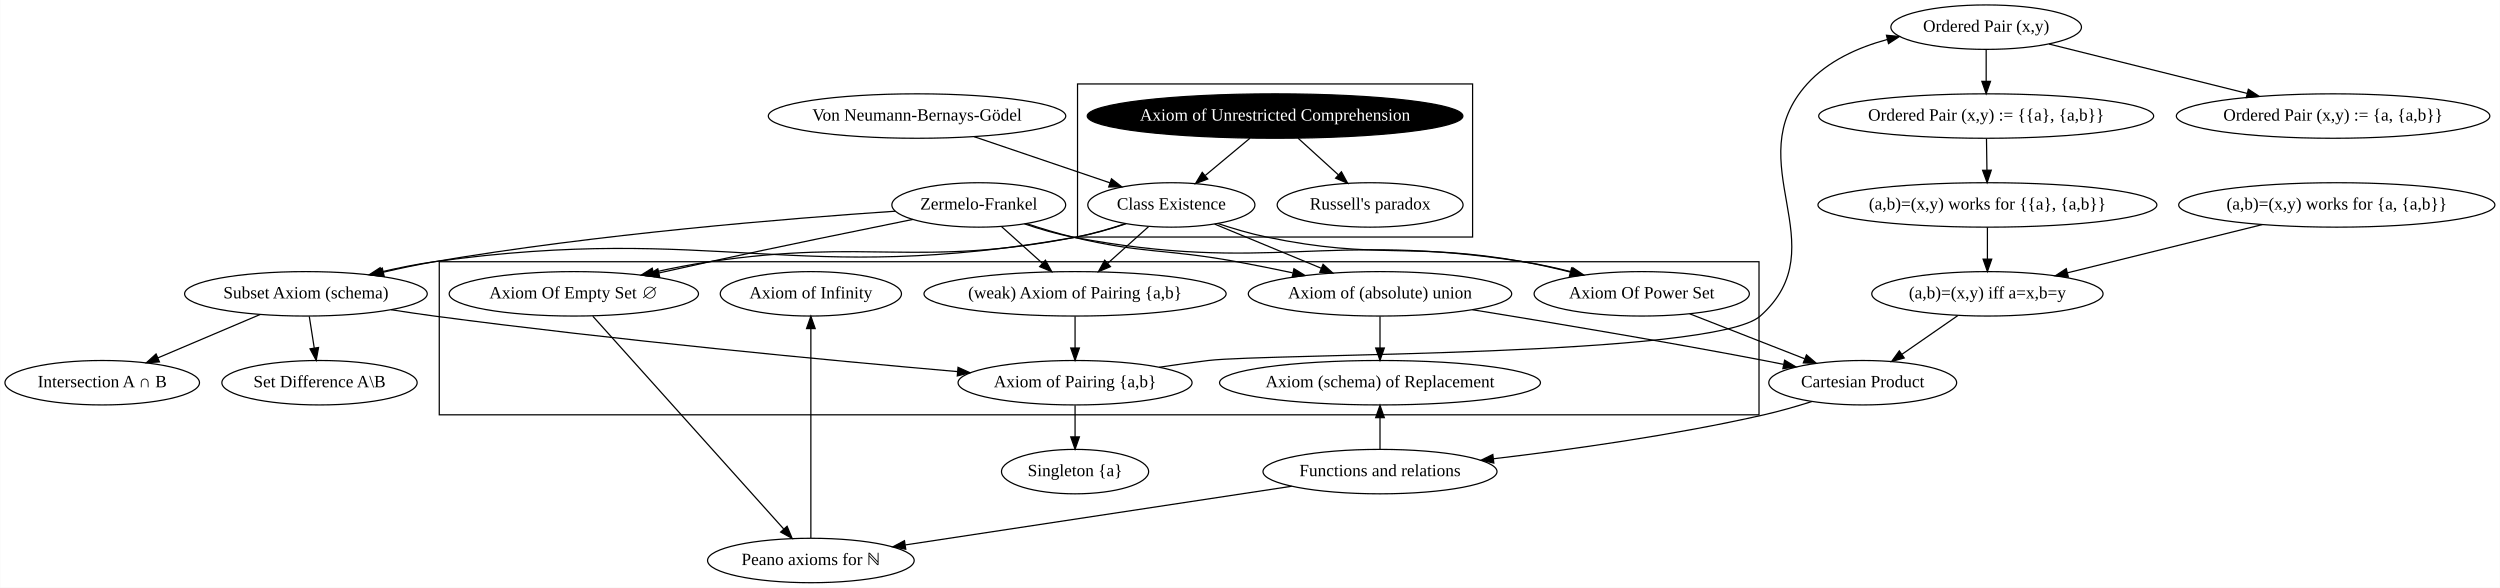
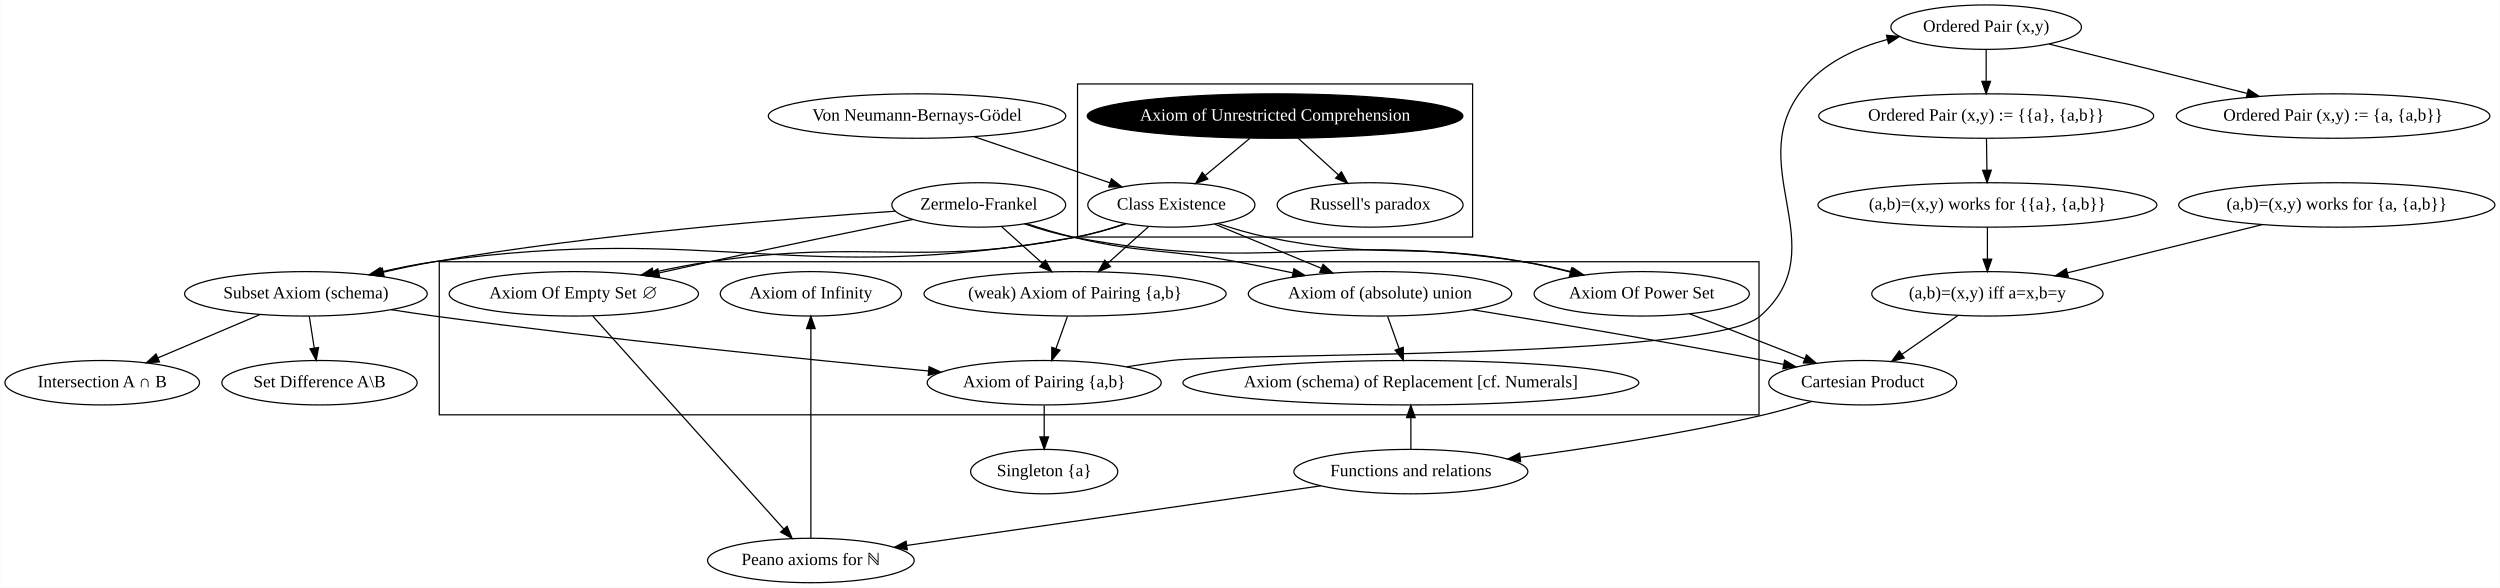
<svg xmlns="http://www.w3.org/2000/svg" width="2025pt" height="476pt" viewBox="0.00 0.00 2024.68 476.00">
  <g id="graph0" class="graph" transform="scale(1 1) rotate(0) translate(4 472)">
    <polygon fill="white" stroke="transparent" points="-4,4 -4,-472 2020.68,-472 2020.68,4 -4,4" />
    <g id="clust1" class="cluster">
      <polygon fill="none" stroke="black" points="868.64,-280 868.64,-404 1188.64,-404 1188.64,-280 868.64,-280" />
    </g>
    <g id="clust12" class="cluster">
      <polygon fill="none" stroke="black" points="351.64,-136 351.64,-260 1420.64,-260 1420.64,-136 351.64,-136" />
    </g>
    <g id="node1" class="node">
      <ellipse fill="black" stroke="black" cx="1028.64" cy="-378" rx="152.17" ry="18" />
      <text text-anchor="middle" x="1028.64" y="-374.3" font-family="Times New Roman,serif" font-size="14.00" fill="white">Axiom of Unrestricted Comprehension</text>
    </g>
    <g id="node2" class="node">
      <ellipse fill="none" stroke="black" cx="1105.64" cy="-306" rx="75.29" ry="18" />
      <text text-anchor="middle" x="1105.64" y="-302.3" font-family="Times New Roman,serif" font-size="14.00">Russell's paradox</text>
    </g>
    <g id="edge1" class="edge">
      <path fill="none" stroke="black" d="M1047.28,-360.05C1057.1,-351.13 1069.28,-340.06 1079.97,-330.34" />
      <polygon fill="black" stroke="black" points="1082.4,-332.86 1087.44,-323.55 1077.69,-327.68 1082.4,-332.86" />
    </g>
    <g id="node3" class="node">
      <ellipse fill="none" stroke="black" cx="944.64" cy="-306" rx="67.69" ry="18" />
      <text text-anchor="middle" x="944.64" y="-302.3" font-family="Times New Roman,serif" font-size="14.00">Class Existence</text>
    </g>
    <g id="edge2" class="edge">
      <path fill="none" stroke="black" d="M1008.31,-360.05C997.42,-350.98 983.86,-339.68 972.05,-329.84" />
      <polygon fill="black" stroke="black" points="974.13,-327.02 964.21,-323.31 969.65,-332.4 974.13,-327.02" />
    </g>
    <g id="node6" class="node">
      <ellipse fill="none" stroke="black" cx="243.64" cy="-234" rx="98.28" ry="18" />
      <text text-anchor="middle" x="243.64" y="-230.3" font-family="Times New Roman,serif" font-size="14.00">Subset Axiom (schema)</text>
    </g>
    <g id="edge27" class="edge">
      <path fill="none" stroke="black" d="M907.96,-290.81C895.37,-286.56 881.07,-282.39 867.64,-280 639.94,-239.46 576.75,-291.63 347.64,-260 333.65,-258.07 318.8,-255.08 304.83,-251.83" />
      <polygon fill="black" stroke="black" points="305.38,-248.36 294.84,-249.43 303.74,-255.17 305.38,-248.36" />
    </g>
    <g id="node7" class="node">
      <ellipse fill="none" stroke="black" cx="460.64" cy="-234" rx="100.98" ry="18" />
      <text text-anchor="middle" x="460.64" y="-230.3" font-family="Times New Roman,serif" font-size="14.00">Axiom Of Empty Set ∅</text>
    </g>
    <g id="edge28" class="edge">
      <path fill="none" stroke="black" d="M907.53,-290.91C895.03,-286.71 880.89,-282.56 867.64,-280 737.74,-254.94 701.55,-279.16 570.64,-260 555.84,-257.83 540.08,-254.73 525.25,-251.45" />
      <polygon fill="black" stroke="black" points="525.69,-247.96 515.16,-249.16 524.14,-254.79 525.69,-247.96" />
    </g>
    <g id="node11" class="node">
      <ellipse fill="none" stroke="black" cx="866.64" cy="-234" rx="122.38" ry="18" />
      <text text-anchor="middle" x="866.64" y="-230.3" font-family="Times New Roman,serif" font-size="14.00">(weak) Axiom of Pairing {a,b}</text>
    </g>
    <g id="edge29" class="edge">
      <path fill="none" stroke="black" d="M926.16,-288.41C916.3,-279.56 903.99,-268.52 893.13,-258.77" />
      <polygon fill="black" stroke="black" points="895.32,-256.03 885.54,-251.96 890.64,-261.24 895.32,-256.03" />
    </g>
    <g id="node19" class="node">
      <ellipse fill="none" stroke="black" cx="1113.64" cy="-234" rx="106.68" ry="18" />
      <text text-anchor="middle" x="1113.64" y="-230.3" font-family="Times New Roman,serif" font-size="14.00">Axiom of (absolute) union</text>
    </g>
    <g id="edge30" class="edge">
      <path fill="none" stroke="black" d="M979.66,-290.5C1004.65,-280.14 1038.57,-266.1 1066.02,-254.73" />
      <polygon fill="black" stroke="black" points="1067.54,-257.89 1075.43,-250.83 1064.86,-251.42 1067.54,-257.89" />
    </g>
    <g id="node21" class="node">
      <ellipse fill="none" stroke="black" cx="1325.64" cy="-234" rx="87.18" ry="18" />
      <text text-anchor="middle" x="1325.64" y="-230.3" font-family="Times New Roman,serif" font-size="14.00">Axiom Of Power Set</text>
    </g>
    <g id="edge31" class="edge">
      <path fill="none" stroke="black" d="M982.19,-291C994.6,-286.86 1008.57,-282.72 1021.64,-280 1112.57,-261.1 1138.2,-276.2 1229.64,-260 1242.09,-257.8 1255.29,-254.8 1267.78,-251.65" />
      <polygon fill="black" stroke="black" points="1268.82,-255 1277.63,-249.1 1267.07,-248.22 1268.82,-255" />
    </g>
    <g id="node4" class="node">
      <ellipse fill="none" stroke="black" cx="788.64" cy="-306" rx="70.39" ry="18" />
      <text text-anchor="middle" x="788.64" y="-302.3" font-family="Times New Roman,serif" font-size="14.00">Zermelo-Frankel</text>
    </g>
    <g id="edge22" class="edge">
      <path fill="none" stroke="black" d="M721.02,-300.93C634.15,-295.05 478.89,-282.37 347.64,-260 334.16,-257.7 319.84,-254.66 306.26,-251.49" />
      <polygon fill="black" stroke="black" points="307.07,-248.08 296.53,-249.17 305.45,-254.89 307.07,-248.08" />
    </g>
    <g id="edge23" class="edge">
      <path fill="none" stroke="black" d="M735.27,-294.29C691.1,-285.36 626.73,-272.16 570.64,-260 557.32,-257.11 543.11,-253.95 529.48,-250.87" />
      <polygon fill="black" stroke="black" points="530.21,-247.44 519.68,-248.65 528.66,-254.27 530.21,-247.44" />
    </g>
    <g id="edge24" class="edge">
      <path fill="none" stroke="black" d="M807.13,-288.41C816.99,-279.56 829.29,-268.52 840.15,-258.77" />
      <polygon fill="black" stroke="black" points="842.64,-261.24 847.75,-251.96 837.97,-256.03 842.64,-261.24" />
    </g>
    <g id="edge25" class="edge">
      <path fill="none" stroke="black" d="M827.34,-290.88C839.19,-286.93 852.35,-282.93 864.64,-280 922.8,-266.17 938.84,-270.75 997.64,-260 1012.3,-257.32 1027.93,-254.16 1042.82,-251.01" />
      <polygon fill="black" stroke="black" points="1043.94,-254.35 1052.98,-248.83 1042.47,-247.5 1043.94,-254.35" />
    </g>
    <g id="edge26" class="edge">
      <path fill="none" stroke="black" d="M825.63,-290.67C837.87,-286.52 851.68,-282.44 864.64,-280 1024.3,-249.91 1069.12,-285.04 1229.64,-260 1242.4,-258.01 1255.92,-255.04 1268.65,-251.84" />
      <polygon fill="black" stroke="black" points="1269.88,-255.14 1278.67,-249.23 1268.11,-248.36 1269.88,-255.14" />
    </g>
    <g id="node5" class="node">
      <ellipse fill="none" stroke="black" cx="738.64" cy="-378" rx="120.48" ry="18" />
      <text text-anchor="middle" x="738.64" y="-374.3" font-family="Times New Roman,serif" font-size="14.00">Von Neumann-Bernays-Gödel</text>
    </g>
    <g id="edge3" class="edge">
      <path fill="none" stroke="black" d="M784.87,-361.29C817.59,-350.17 861.41,-335.28 894.89,-323.91" />
      <polygon fill="black" stroke="black" points="896.14,-327.18 904.48,-320.65 893.88,-320.55 896.14,-327.18" />
    </g>
    <g id="node8" class="node">
      <ellipse fill="none" stroke="black" cx="78.64" cy="-162" rx="78.79" ry="18" />
      <text text-anchor="middle" x="78.64" y="-158.3" font-family="Times New Roman,serif" font-size="14.00">Intersection A ∩ B</text>
    </g>
    <g id="edge4" class="edge">
      <path fill="none" stroke="black" d="M206.61,-217.29C182.07,-206.88 149.73,-193.16 123.69,-182.11" />
      <polygon fill="black" stroke="black" points="124.99,-178.86 114.42,-178.18 122.25,-185.3 124.99,-178.86" />
    </g>
    <g id="node9" class="node">
      <ellipse fill="none" stroke="black" cx="254.64" cy="-162" rx="79.09" ry="18" />
      <text text-anchor="middle" x="254.64" y="-158.3" font-family="Times New Roman,serif" font-size="14.00">Set Difference A\B</text>
    </g>
    <g id="edge5" class="edge">
      <path fill="none" stroke="black" d="M246.36,-215.7C247.57,-207.98 249.03,-198.71 250.38,-190.11" />
      <polygon fill="black" stroke="black" points="253.86,-190.53 251.96,-180.1 246.95,-189.44 253.86,-190.53" />
    </g>
    <g id="node10" class="node">
-       <ellipse fill="none" stroke="black" cx="866.64" cy="-162" rx="94.78" ry="18" />
-       <text text-anchor="middle" x="866.64" y="-158.3" font-family="Times New Roman,serif" font-size="14.00">Axiom of Pairing {a,b}</text>
+       <ellipse fill="none" stroke="black" cx="841.64" cy="-162" rx="94.78" ry="18" />
+       <text text-anchor="middle" x="841.64" y="-158.3" font-family="Times New Roman,serif" font-size="14.00">Axiom of Pairing {a,b}</text>
    </g>
    <g id="edge6" class="edge">
-       <path fill="none" stroke="black" d="M312.65,-221.12C324.31,-219.29 336.31,-217.5 347.64,-216 495.14,-196.43 667.06,-180.15 771.32,-171" />
-       <polygon fill="black" stroke="black" points="771.85,-174.47 781.5,-170.11 771.24,-167.49 771.85,-174.47" />
+       <path fill="none" stroke="black" d="M312.65,-221.17C324.31,-219.33 336.31,-217.53 347.64,-216 486.68,-197.19 648.48,-180.89 747.97,-171.5" />
+       <polygon fill="black" stroke="black" points="748.37,-174.98 758,-170.56 747.72,-168.01 748.37,-174.98" />
    </g>
    <g id="node23" class="node">
      <ellipse fill="none" stroke="black" cx="652.64" cy="-18" rx="83.69" ry="18" />
      <text text-anchor="middle" x="652.64" y="-14.3" font-family="Times New Roman,serif" font-size="14.00">Peano axioms for ℕ</text>
    </g>
    <g id="edge19" class="edge">
      <path fill="none" stroke="black" d="M476.03,-215.85C509.96,-178.03 591.29,-87.38 630.62,-43.55" />
      <polygon fill="black" stroke="black" points="633.38,-45.72 637.45,-35.94 628.17,-41.04 633.38,-45.72" />
    </g>
    <g id="node12" class="node">
-       <ellipse fill="none" stroke="black" cx="866.64" cy="-90" rx="59.59" ry="18" />
-       <text text-anchor="middle" x="866.64" y="-86.3" font-family="Times New Roman,serif" font-size="14.00">Singleton {a}</text>
+       <ellipse fill="none" stroke="black" cx="841.64" cy="-90" rx="59.59" ry="18" />
+       <text text-anchor="middle" x="841.64" y="-86.3" font-family="Times New Roman,serif" font-size="14.00">Singleton {a}</text>
    </g>
    <g id="edge8" class="edge">
-       <path fill="none" stroke="black" d="M866.64,-143.7C866.64,-135.98 866.64,-126.71 866.64,-118.11" />
-       <polygon fill="black" stroke="black" points="870.14,-118.1 866.64,-108.1 863.14,-118.1 870.14,-118.1" />
+       <path fill="none" stroke="black" d="M841.64,-143.7C841.64,-135.98 841.64,-126.71 841.64,-118.11" />
+       <polygon fill="black" stroke="black" points="845.14,-118.1 841.64,-108.1 838.14,-118.1 845.14,-118.1" />
    </g>
    <g id="node13" class="node">
      <ellipse fill="none" stroke="black" cx="1604.64" cy="-450" rx="77.19" ry="18" />
      <text text-anchor="middle" x="1604.64" y="-446.3" font-family="Times New Roman,serif" font-size="14.00">Ordered Pair (x,y)</text>
    </g>
    <g id="edge9" class="edge">
-       <path fill="none" stroke="black" d="M934.81,-174.53C948,-176.54 961.73,-178.47 974.64,-180 1024.12,-185.88 1384.38,-182.93 1421.64,-216 1485.4,-272.58 1402.5,-340.74 1459.64,-404 1476.41,-422.57 1500.68,-433.55 1524.58,-440.02" />
+       <path fill="none" stroke="black" d="M908.28,-174.88C920.36,-176.78 932.86,-178.59 944.64,-180 997.42,-186.33 1381.8,-180.82 1421.64,-216 1485.54,-272.42 1402.5,-340.74 1459.64,-404 1476.41,-422.57 1500.68,-433.55 1524.58,-440.02" />
      <polygon fill="black" stroke="black" points="1523.88,-443.45 1534.42,-442.45 1525.55,-436.66 1523.88,-443.45" />
    </g>
    <g id="edge7" class="edge">
-       <path fill="none" stroke="black" d="M866.64,-215.7C866.64,-207.98 866.64,-198.71 866.64,-190.11" />
-       <polygon fill="black" stroke="black" points="870.14,-190.1 866.64,-180.1 863.14,-190.1 870.14,-190.1" />
+       <path fill="none" stroke="black" d="M860.46,-215.7C857.65,-207.81 854.25,-198.3 851.12,-189.55" />
+       <polygon fill="black" stroke="black" points="854.41,-188.34 847.75,-180.1 847.82,-190.7 854.41,-188.34" />
    </g>
    <g id="node14" class="node">
      <ellipse fill="none" stroke="black" cx="1604.64" cy="-378" rx="135.68" ry="18" />
      <text text-anchor="middle" x="1604.64" y="-374.3" font-family="Times New Roman,serif" font-size="14.00">Ordered Pair (x,y) := {{a}, {a,b}}</text>
    </g>
    <g id="edge10" class="edge">
      <path fill="none" stroke="black" d="M1604.64,-431.7C1604.64,-423.98 1604.64,-414.71 1604.64,-406.11" />
      <polygon fill="black" stroke="black" points="1608.14,-406.1 1604.64,-396.1 1601.14,-406.1 1608.14,-406.1" />
    </g>
    <g id="node15" class="node">
      <ellipse fill="none" stroke="black" cx="1885.64" cy="-378" rx="126.98" ry="18" />
      <text text-anchor="middle" x="1885.64" y="-374.3" font-family="Times New Roman,serif" font-size="14.00">Ordered Pair (x,y) := {a, {a,b}}</text>
    </g>
    <g id="edge11" class="edge">
      <path fill="none" stroke="black" d="M1655.53,-436.32C1700.46,-425.13 1766.36,-408.71 1816.14,-396.31" />
      <polygon fill="black" stroke="black" points="1817.01,-399.7 1825.87,-393.89 1815.32,-392.91 1817.01,-399.7" />
    </g>
    <g id="node17" class="node">
      <ellipse fill="none" stroke="black" cx="1605.64" cy="-306" rx="137.28" ry="18" />
      <text text-anchor="middle" x="1605.64" y="-302.3" font-family="Times New Roman,serif" font-size="14.00">(a,b)=(x,y) works for {{a}, {a,b}}</text>
    </g>
    <g id="edge14" class="edge">
      <path fill="none" stroke="black" d="M1604.89,-359.7C1605,-351.98 1605.13,-342.71 1605.26,-334.11" />
      <polygon fill="black" stroke="black" points="1608.76,-334.15 1605.4,-324.1 1601.76,-334.05 1608.76,-334.15" />
    </g>
    <g id="node16" class="node">
      <ellipse fill="none" stroke="black" cx="1605.64" cy="-234" rx="93.68" ry="18" />
      <text text-anchor="middle" x="1605.64" y="-230.3" font-family="Times New Roman,serif" font-size="14.00">(a,b)=(x,y) iff a=x,b=y</text>
    </g>
    <g id="node20" class="node">
      <ellipse fill="none" stroke="black" cx="1504.64" cy="-162" rx="76.09" ry="18" />
      <text text-anchor="middle" x="1504.64" y="-158.3" font-family="Times New Roman,serif" font-size="14.00">Cartesian Product</text>
    </g>
    <g id="edge15" class="edge">
      <path fill="none" stroke="black" d="M1581.71,-216.41C1568.15,-207.02 1551.02,-195.15 1536.36,-184.98" />
      <polygon fill="black" stroke="black" points="1538.27,-182.05 1528.06,-179.23 1534.28,-187.8 1538.27,-182.05" />
    </g>
    <g id="edge12" class="edge">
      <path fill="none" stroke="black" d="M1605.64,-287.7C1605.64,-279.98 1605.64,-270.71 1605.64,-262.11" />
      <polygon fill="black" stroke="black" points="1609.14,-262.1 1605.64,-252.1 1602.14,-262.1 1609.14,-262.1" />
    </g>
    <g id="node18" class="node">
      <ellipse fill="none" stroke="black" cx="1888.64" cy="-306" rx="128.08" ry="18" />
      <text text-anchor="middle" x="1888.64" y="-302.3" font-family="Times New Roman,serif" font-size="14.00">(a,b)=(x,y) works for {a, {a,b}}</text>
    </g>
    <g id="edge13" class="edge">
      <path fill="none" stroke="black" d="M1828.28,-290.07C1781.9,-278.6 1717.97,-262.78 1670.51,-251.04" />
      <polygon fill="black" stroke="black" points="1671.19,-247.61 1660.64,-248.6 1669.51,-254.4 1671.19,-247.61" />
    </g>
    <g id="edge16" class="edge">
      <path fill="none" stroke="black" d="M1188.58,-221.11C1251.67,-210.88 1344.22,-195.39 1424.64,-180 1429.74,-179.02 1435.02,-177.98 1440.31,-176.91" />
      <polygon fill="black" stroke="black" points="1441.39,-180.26 1450.48,-174.82 1439.98,-173.4 1441.39,-180.26" />
    </g>
    <g id="node25" class="node">
-       <ellipse fill="none" stroke="black" cx="1113.64" cy="-162" rx="129.98" ry="18" />
-       <text text-anchor="middle" x="1113.64" y="-158.3" font-family="Times New Roman,serif" font-size="14.00">Axiom (schema) of Replacement</text>
+       <ellipse fill="none" stroke="black" cx="1138.64" cy="-162" rx="184.67" ry="18" />
+       <text text-anchor="middle" x="1138.64" y="-158.3" font-family="Times New Roman,serif" font-size="14.00">Axiom (schema) of Replacement [cf. Numerals]</text>
    </g>
    <g id="edge32" class="edge">
-       <path fill="none" stroke="black" d="M1113.64,-215.7C1113.64,-207.98 1113.64,-198.71 1113.64,-190.11" />
-       <polygon fill="black" stroke="black" points="1117.14,-190.1 1113.64,-180.1 1110.14,-190.1 1117.14,-190.1" />
+       <path fill="none" stroke="black" d="M1119.82,-215.7C1122.64,-207.81 1126.03,-198.3 1129.16,-189.55" />
+       <polygon fill="black" stroke="black" points="1132.47,-190.7 1132.53,-180.1 1125.87,-188.34 1132.47,-190.7" />
    </g>
    <g id="node22" class="node">
-       <ellipse fill="none" stroke="black" cx="1113.64" cy="-90" rx="94.78" ry="18" />
-       <text text-anchor="middle" x="1113.64" y="-86.3" font-family="Times New Roman,serif" font-size="14.00">Functions and relations</text>
+       <ellipse fill="none" stroke="black" cx="1138.64" cy="-90" rx="94.78" ry="18" />
+       <text text-anchor="middle" x="1138.64" y="-86.3" font-family="Times New Roman,serif" font-size="14.00">Functions and relations</text>
    </g>
    <g id="edge18" class="edge">
-       <path fill="none" stroke="black" d="M1463.46,-146.76C1451.09,-142.85 1437.41,-138.9 1424.64,-136 1351.82,-119.46 1267.96,-107.75 1205.69,-100.42" />
-       <polygon fill="black" stroke="black" points="1205.83,-96.91 1195.49,-99.24 1205.02,-103.87 1205.83,-96.91" />
+       <path fill="none" stroke="black" d="M1463.44,-146.85C1451.07,-142.95 1437.4,-138.98 1424.64,-136 1359.19,-120.71 1284.08,-109.12 1227.26,-101.53" />
+       <polygon fill="black" stroke="black" points="1227.6,-98.04 1217.23,-100.2 1226.69,-104.98 1227.6,-98.04" />
    </g>
    <g id="edge17" class="edge">
      <path fill="none" stroke="black" d="M1364.48,-217.81C1391.83,-207.12 1428.58,-192.75 1457.59,-181.4" />
      <polygon fill="black" stroke="black" points="1459.07,-184.58 1467.11,-177.68 1456.52,-178.06 1459.07,-184.58" />
    </g>
    <g id="edge20" class="edge">
-       <path fill="none" stroke="black" d="M1042.12,-78.14C957.22,-65.25 816.21,-43.84 729.17,-30.62" />
-       <polygon fill="black" stroke="black" points="729.51,-27.13 719.09,-29.09 728.46,-34.05 729.51,-27.13" />
+       <path fill="none" stroke="black" d="M1065.62,-78.48C975.46,-65.5 822.75,-43.5 730.45,-30.21" />
+       <polygon fill="black" stroke="black" points="730.72,-26.71 720.33,-28.75 729.72,-33.64 730.72,-26.71" />
    </g>
    <g id="edge33" class="edge">
-       <path fill="none" stroke="black" d="M1113.64,-108.1C1113.64,-115.79 1113.64,-125.05 1113.64,-133.67" />
-       <polygon fill="black" stroke="black" points="1110.14,-133.7 1113.64,-143.7 1117.14,-133.7 1110.14,-133.7" />
+       <path fill="none" stroke="black" d="M1138.64,-108.1C1138.64,-115.79 1138.64,-125.05 1138.64,-133.67" />
+       <polygon fill="black" stroke="black" points="1135.14,-133.7 1138.64,-143.7 1142.14,-133.7 1135.14,-133.7" />
    </g>
    <g id="node24" class="node">
      <ellipse fill="none" stroke="black" cx="652.64" cy="-234" rx="73.39" ry="18" />
      <text text-anchor="middle" x="652.64" y="-230.3" font-family="Times New Roman,serif" font-size="14.00">Axiom of Infinity</text>
    </g>
    <g id="edge21" class="edge">
      <path fill="none" stroke="black" d="M652.64,-36.23C652.64,-73.32 652.64,-160.98 652.64,-205.71" />
      <polygon fill="black" stroke="black" points="649.14,-205.85 652.64,-215.85 656.14,-205.85 649.14,-205.85" />
    </g>
  </g>
</svg>
